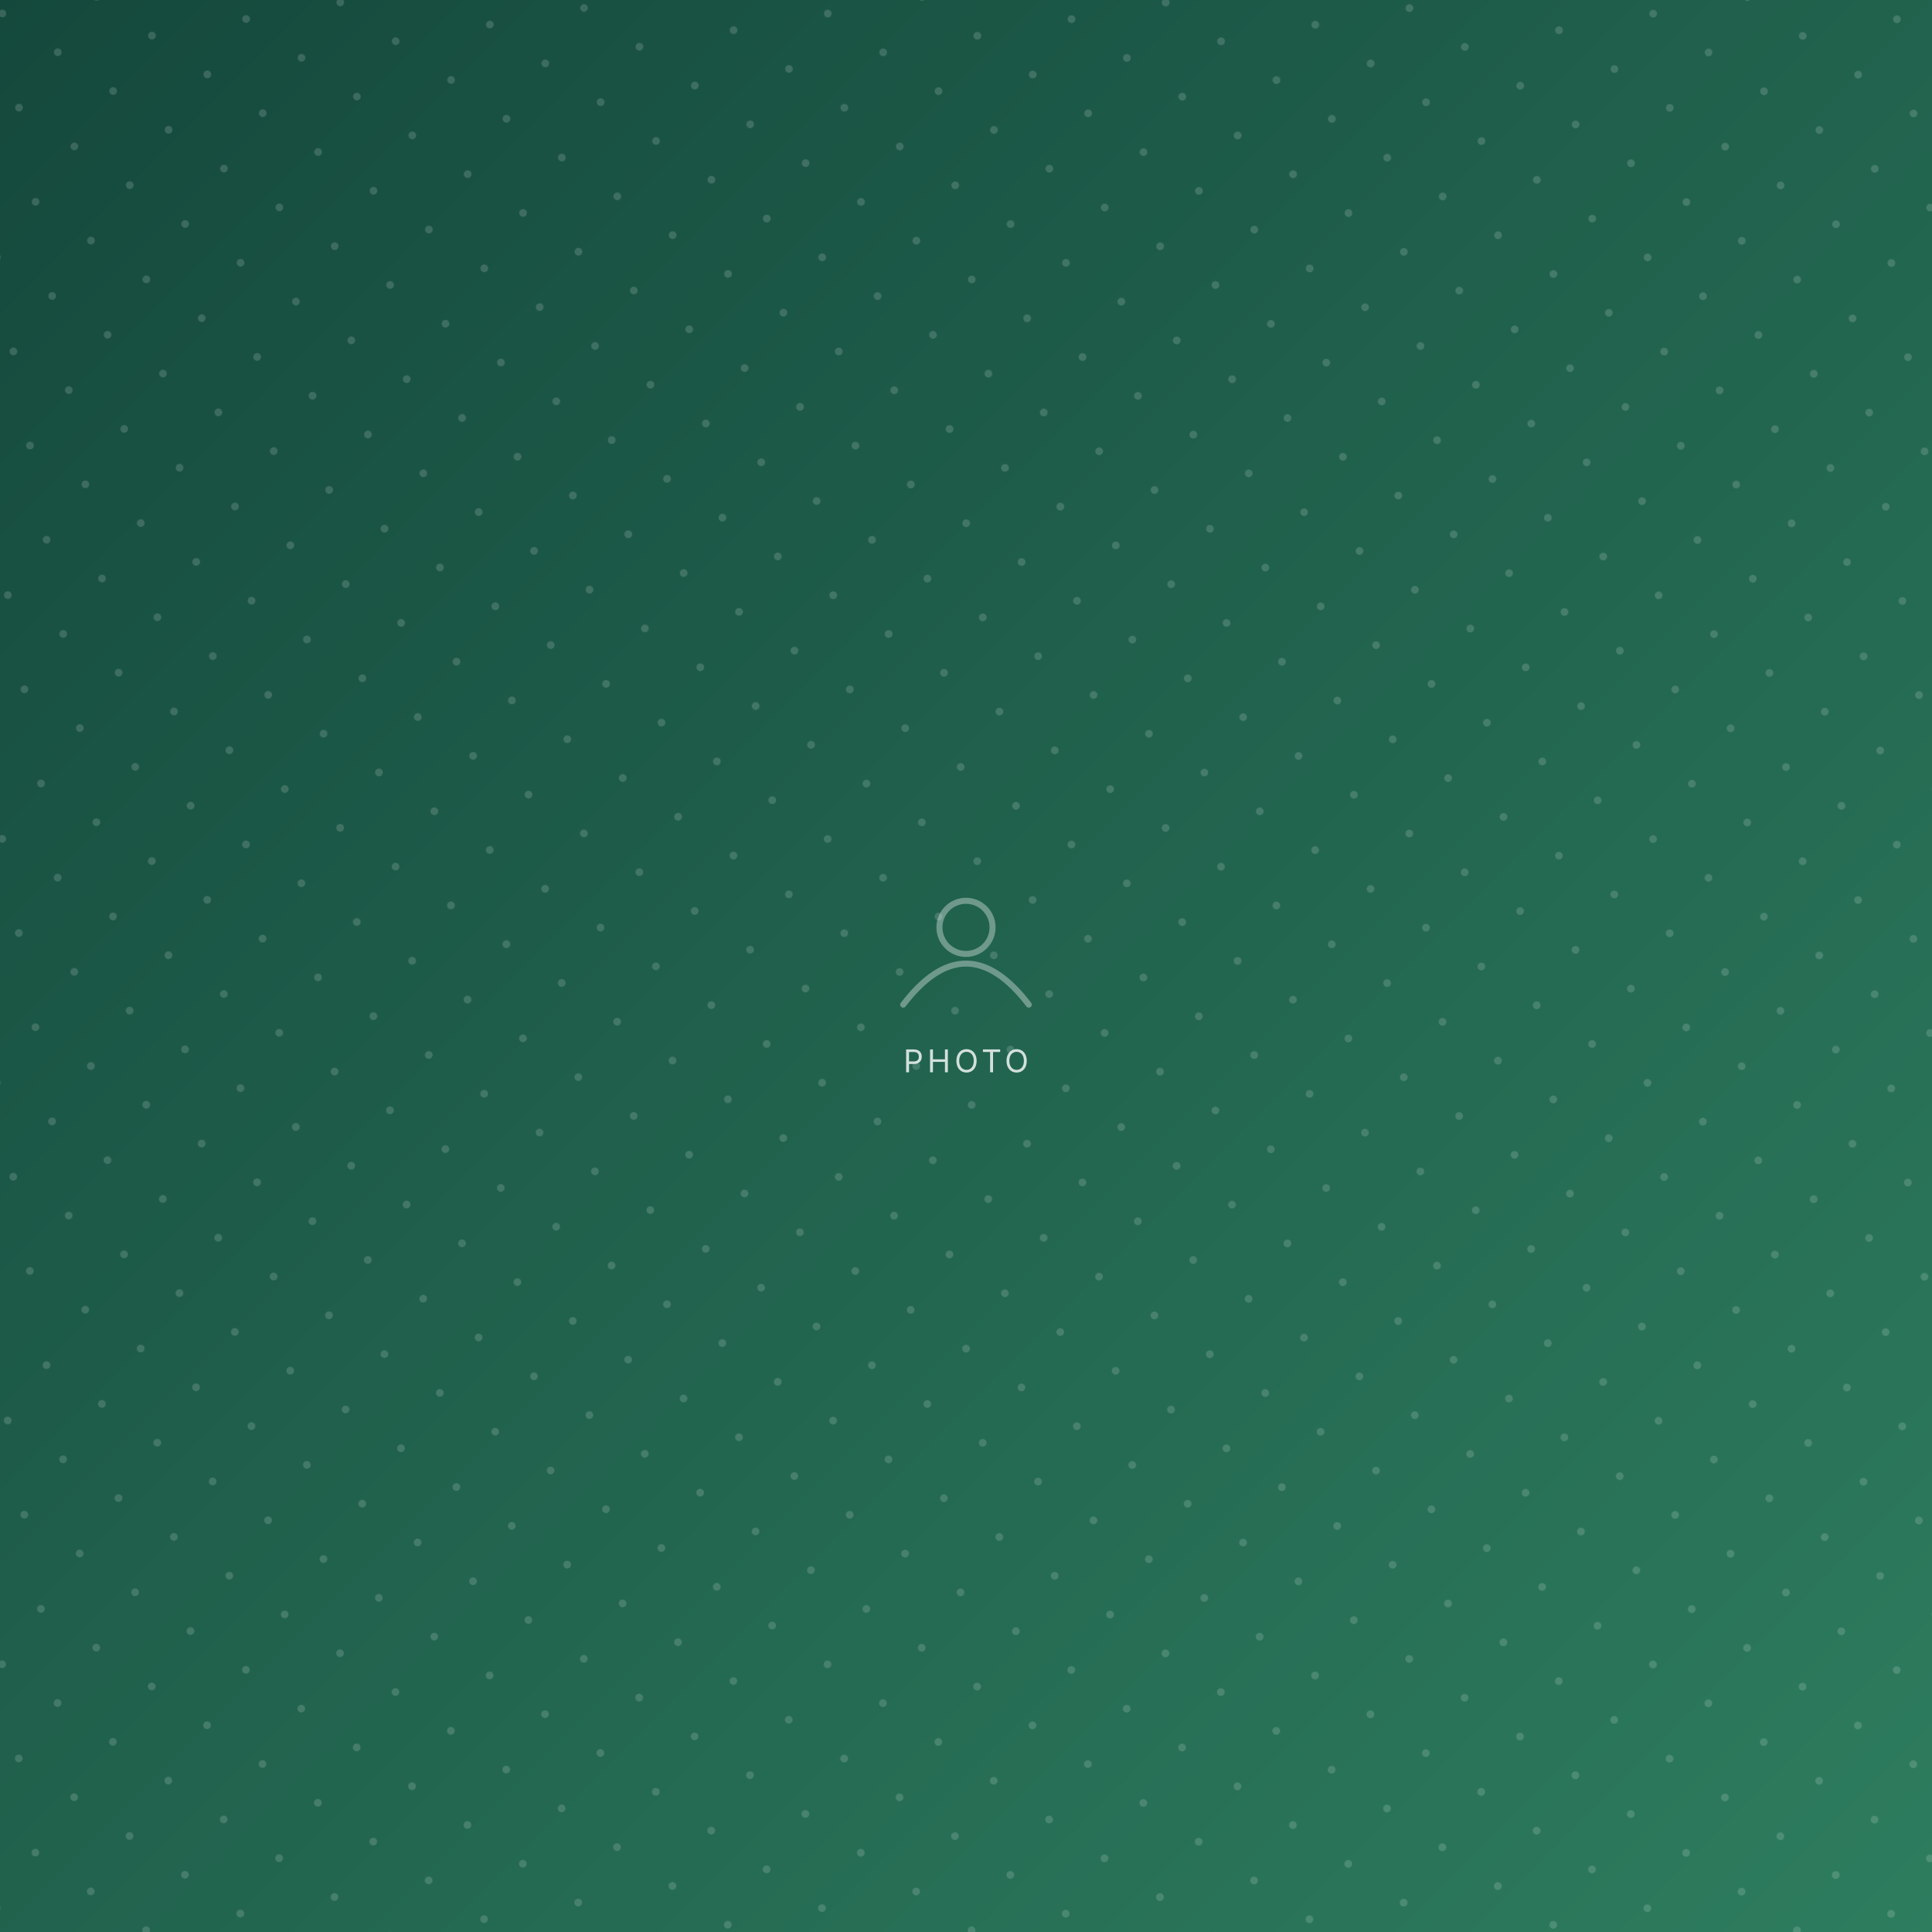
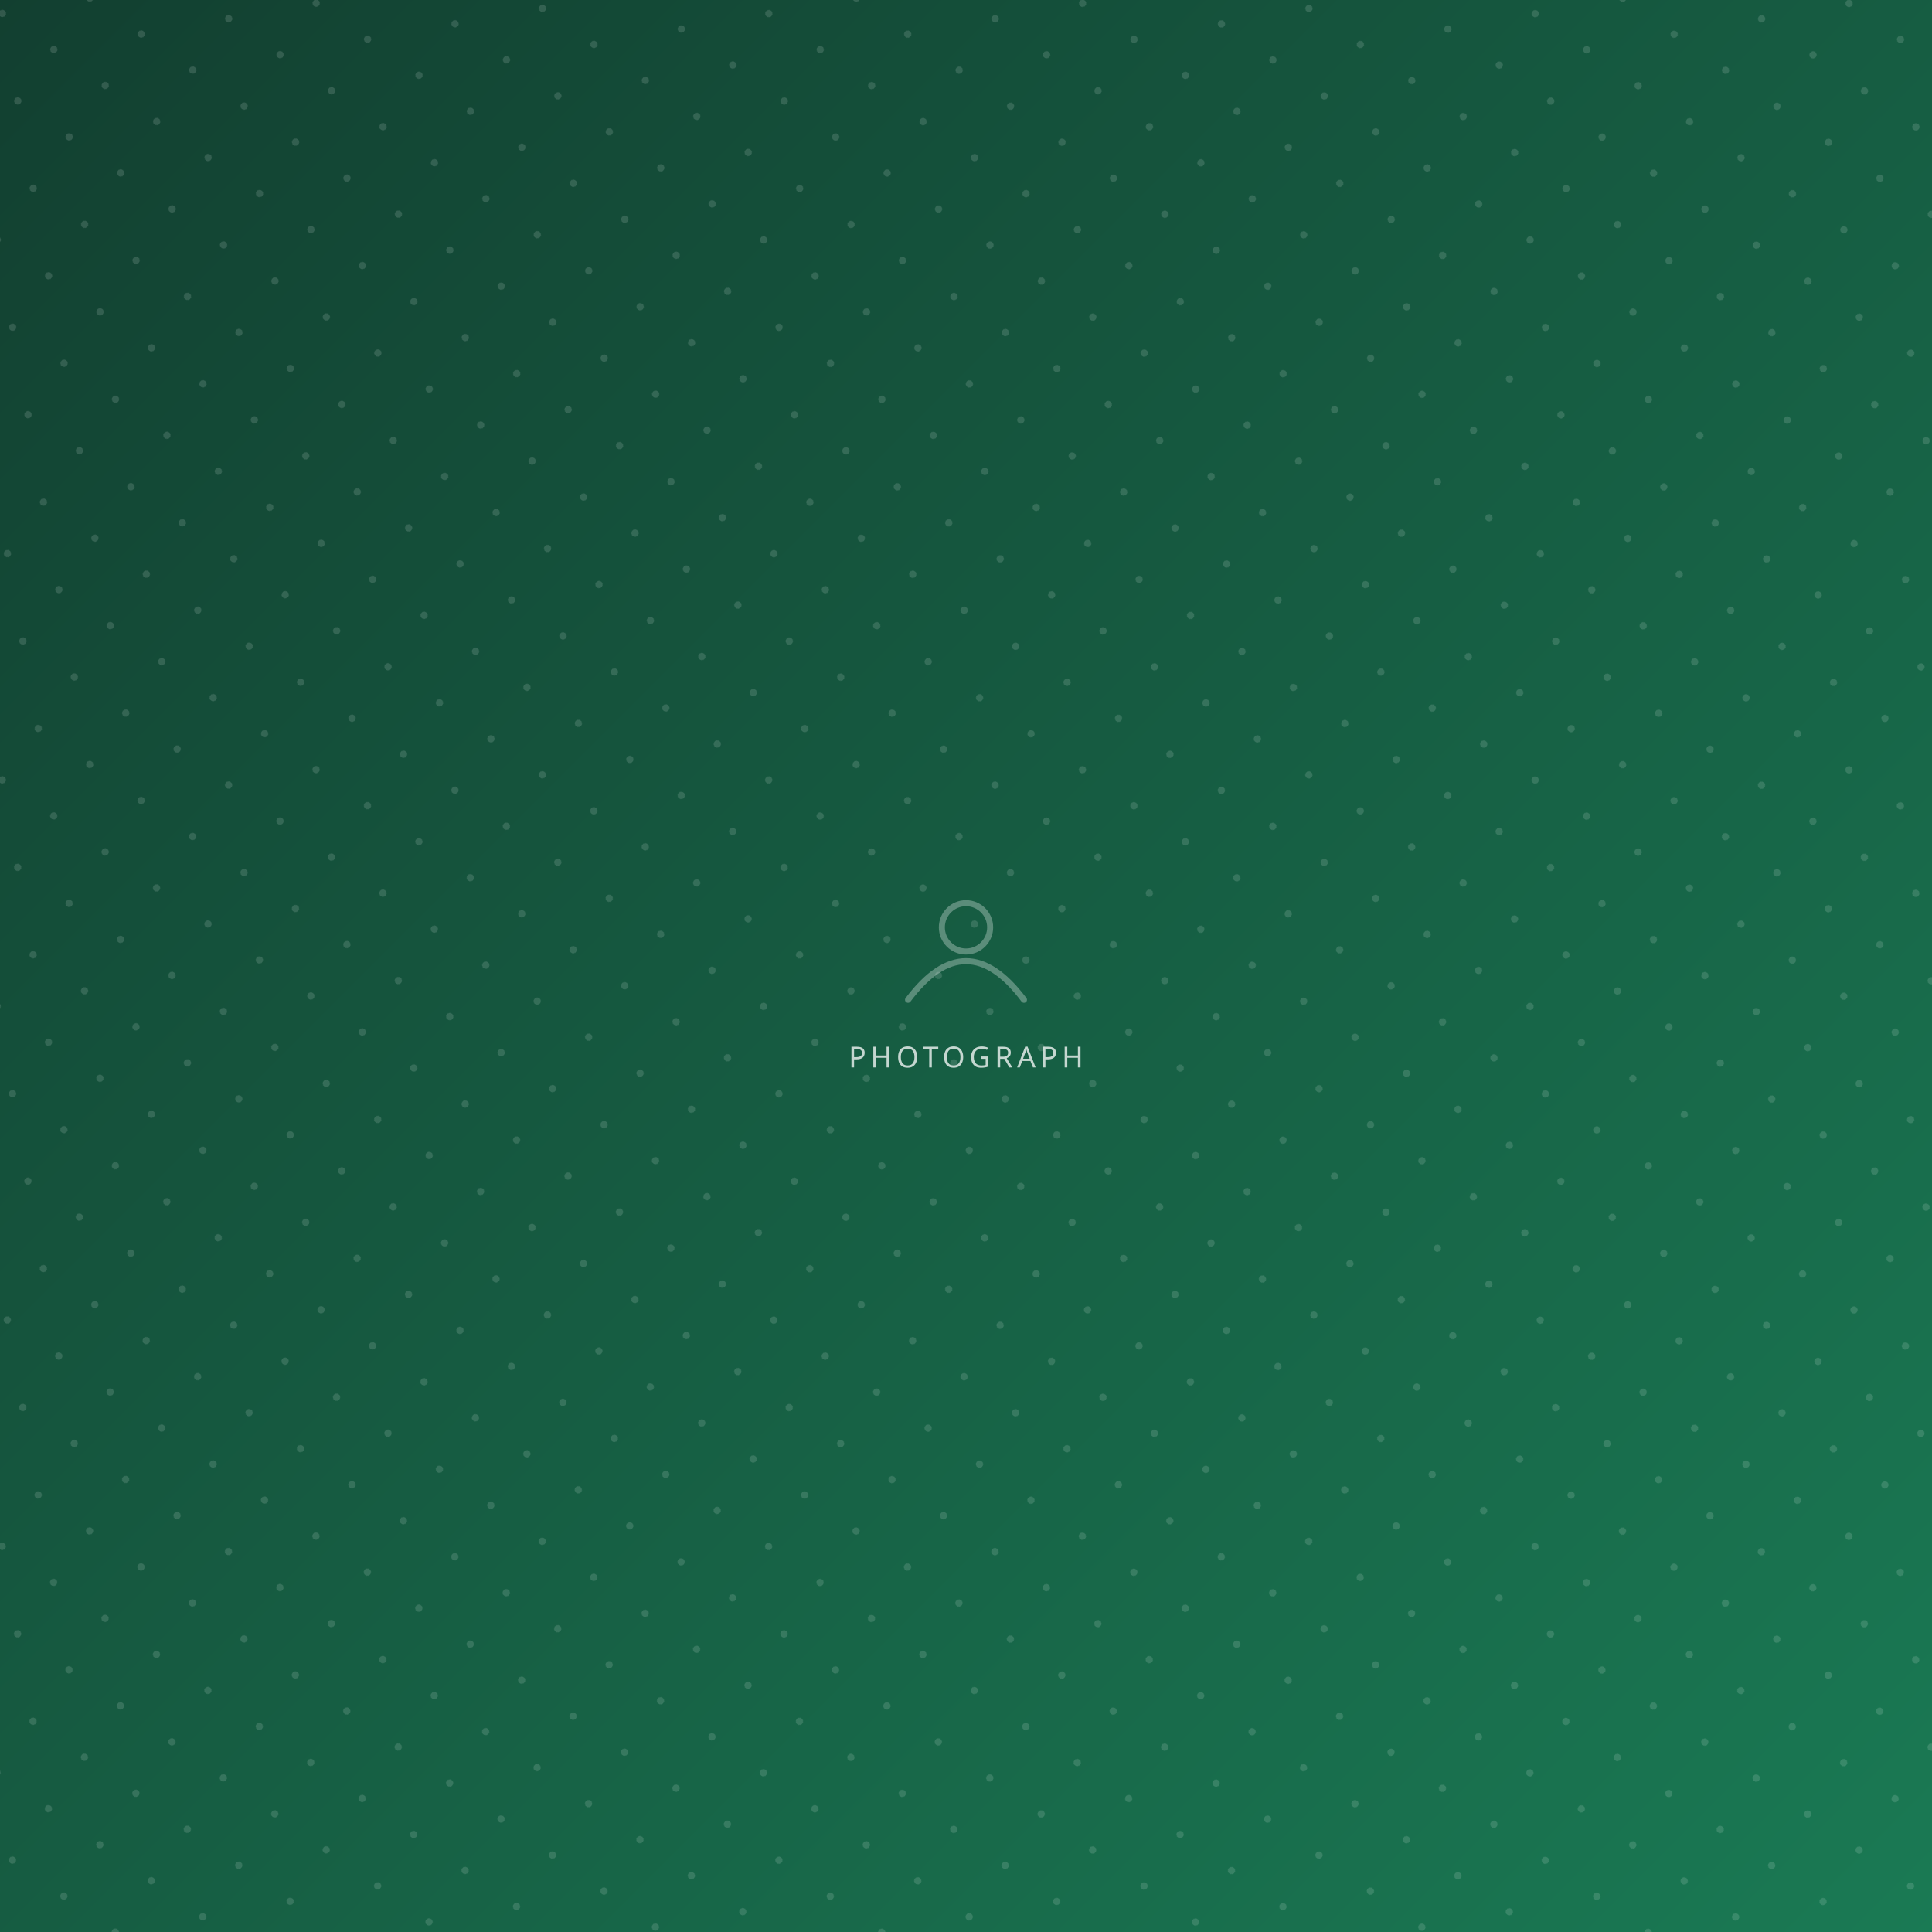
- <svg xmlns="http://www.w3.org/2000/svg" viewBox="0 0 800 800" width="800" height="800" role="img" aria-label="Photo">
+ <svg xmlns="http://www.w3.org/2000/svg" viewBox="0 0 800 800" width="800" height="800" role="img" aria-label="Photograph">
  <defs>
    <linearGradient id="g9" x1="0" y1="0" x2="1" y2="1">
-       <stop offset="0" stop-color="#14483C" />
-       <stop offset="1" stop-color="#2E7D5F" />
+       <stop offset="0" stop-color="#123F30" />
+       <stop offset="1" stop-color="#1A7A54" />
    </linearGradient>
-     <pattern id="p9" width="28" height="28" patternUnits="userSpaceOnUse" patternTransform="rotate(35)">
-       <circle cx="4" cy="4" r="1.6" fill="#ffffff" opacity=".16" />
+     <pattern id="p9" width="26" height="26" patternUnits="userSpaceOnUse" patternTransform="rotate(35)">
+       <circle cx="4" cy="4" r="1.5" fill="#fff" opacity=".14" />
    </pattern>
  </defs>
  <rect width="800" height="800" fill="url(#g9)" />
  <rect width="800" height="800" fill="url(#p9)" />
-   <g fill="none" stroke="#ffffff" stroke-opacity=".35" stroke-width="2.5" stroke-linecap="round">
-     <path d="M374.0 416.0 q26 -34 52 0" />
-     <circle cx="400.0" cy="384.0" r="11" />
+   <g fill="none" stroke="#fff" stroke-opacity=".3" stroke-width="2.5" stroke-linecap="round">
+     <path d="M376.0 414.0 q24 -32 48 0" />
+     <circle cx="400.0" cy="384.0" r="10" />
  </g>
-   <text x="400.0" y="444.0" text-anchor="middle" font-family="Inter, Segoe UI, sans-serif" font-size="13" letter-spacing="1.6" fill="#ffffff" fill-opacity=".8">PHOTO</text>
+   <text x="400.0" y="442.0" text-anchor="middle" font-family="Archivo, Segoe UI, sans-serif" font-size="12" letter-spacing="1.8" fill="#fff" fill-opacity=".75">PHOTOGRAPH</text>
</svg>
